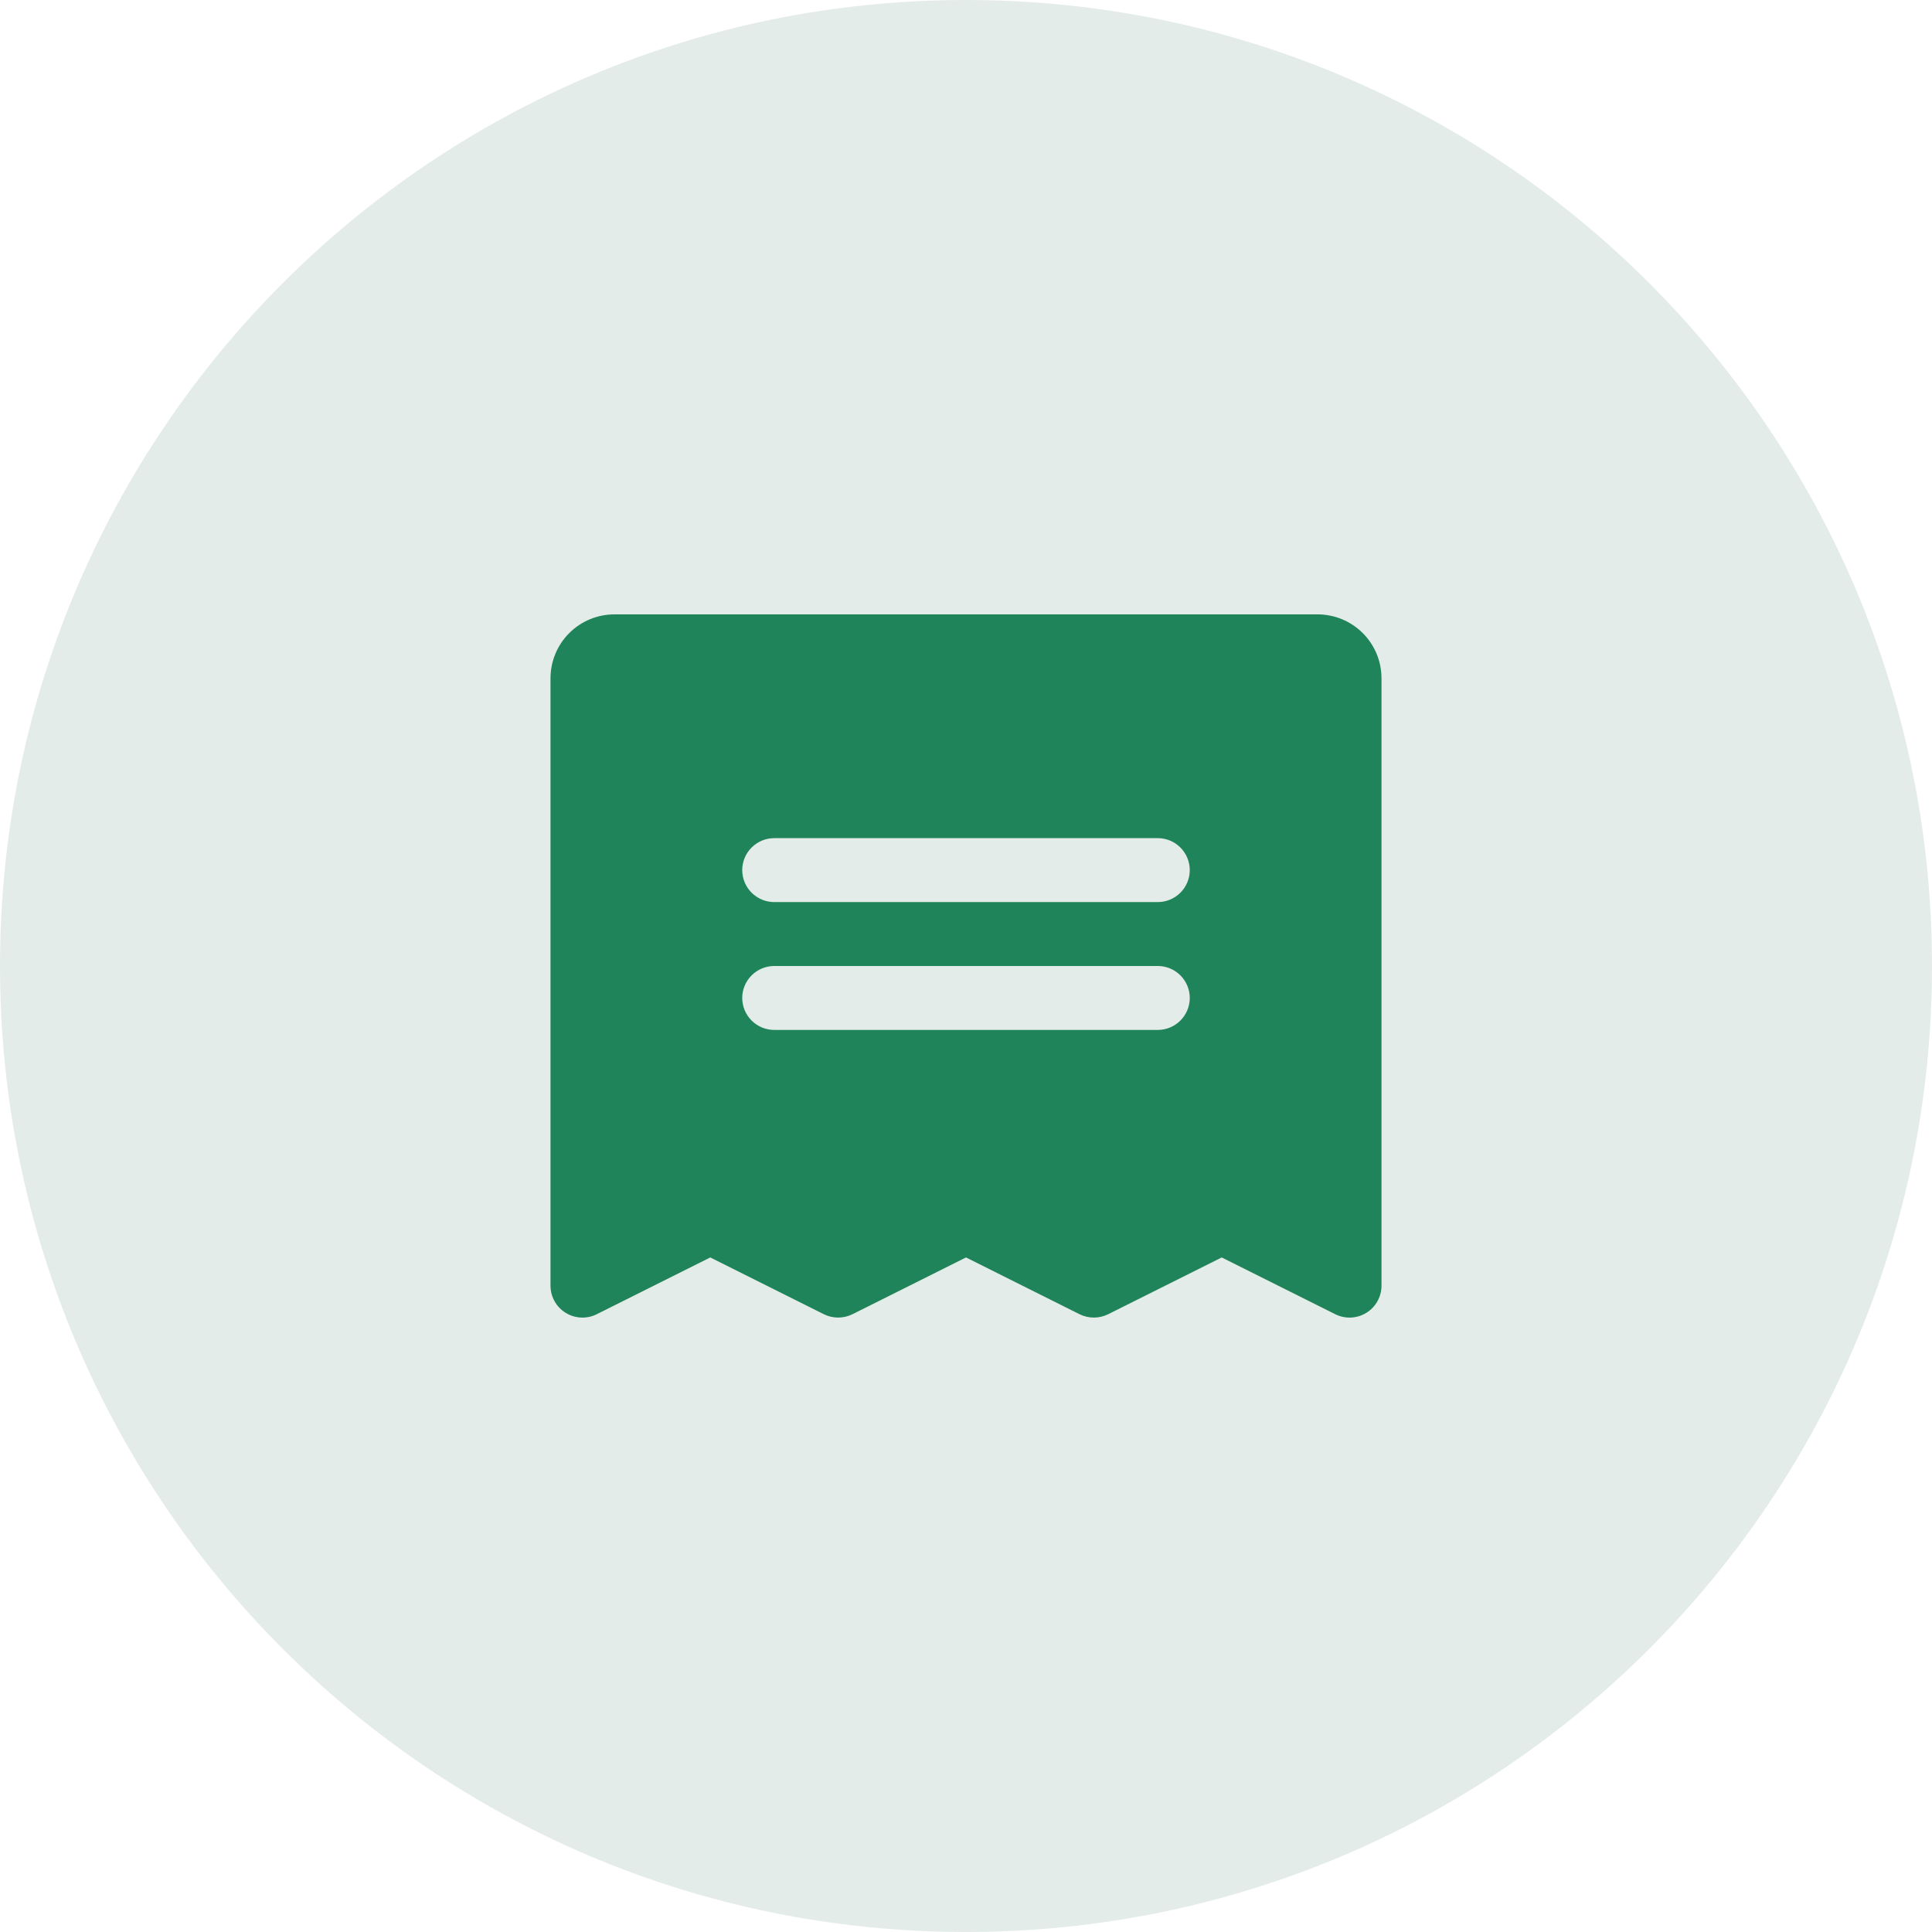
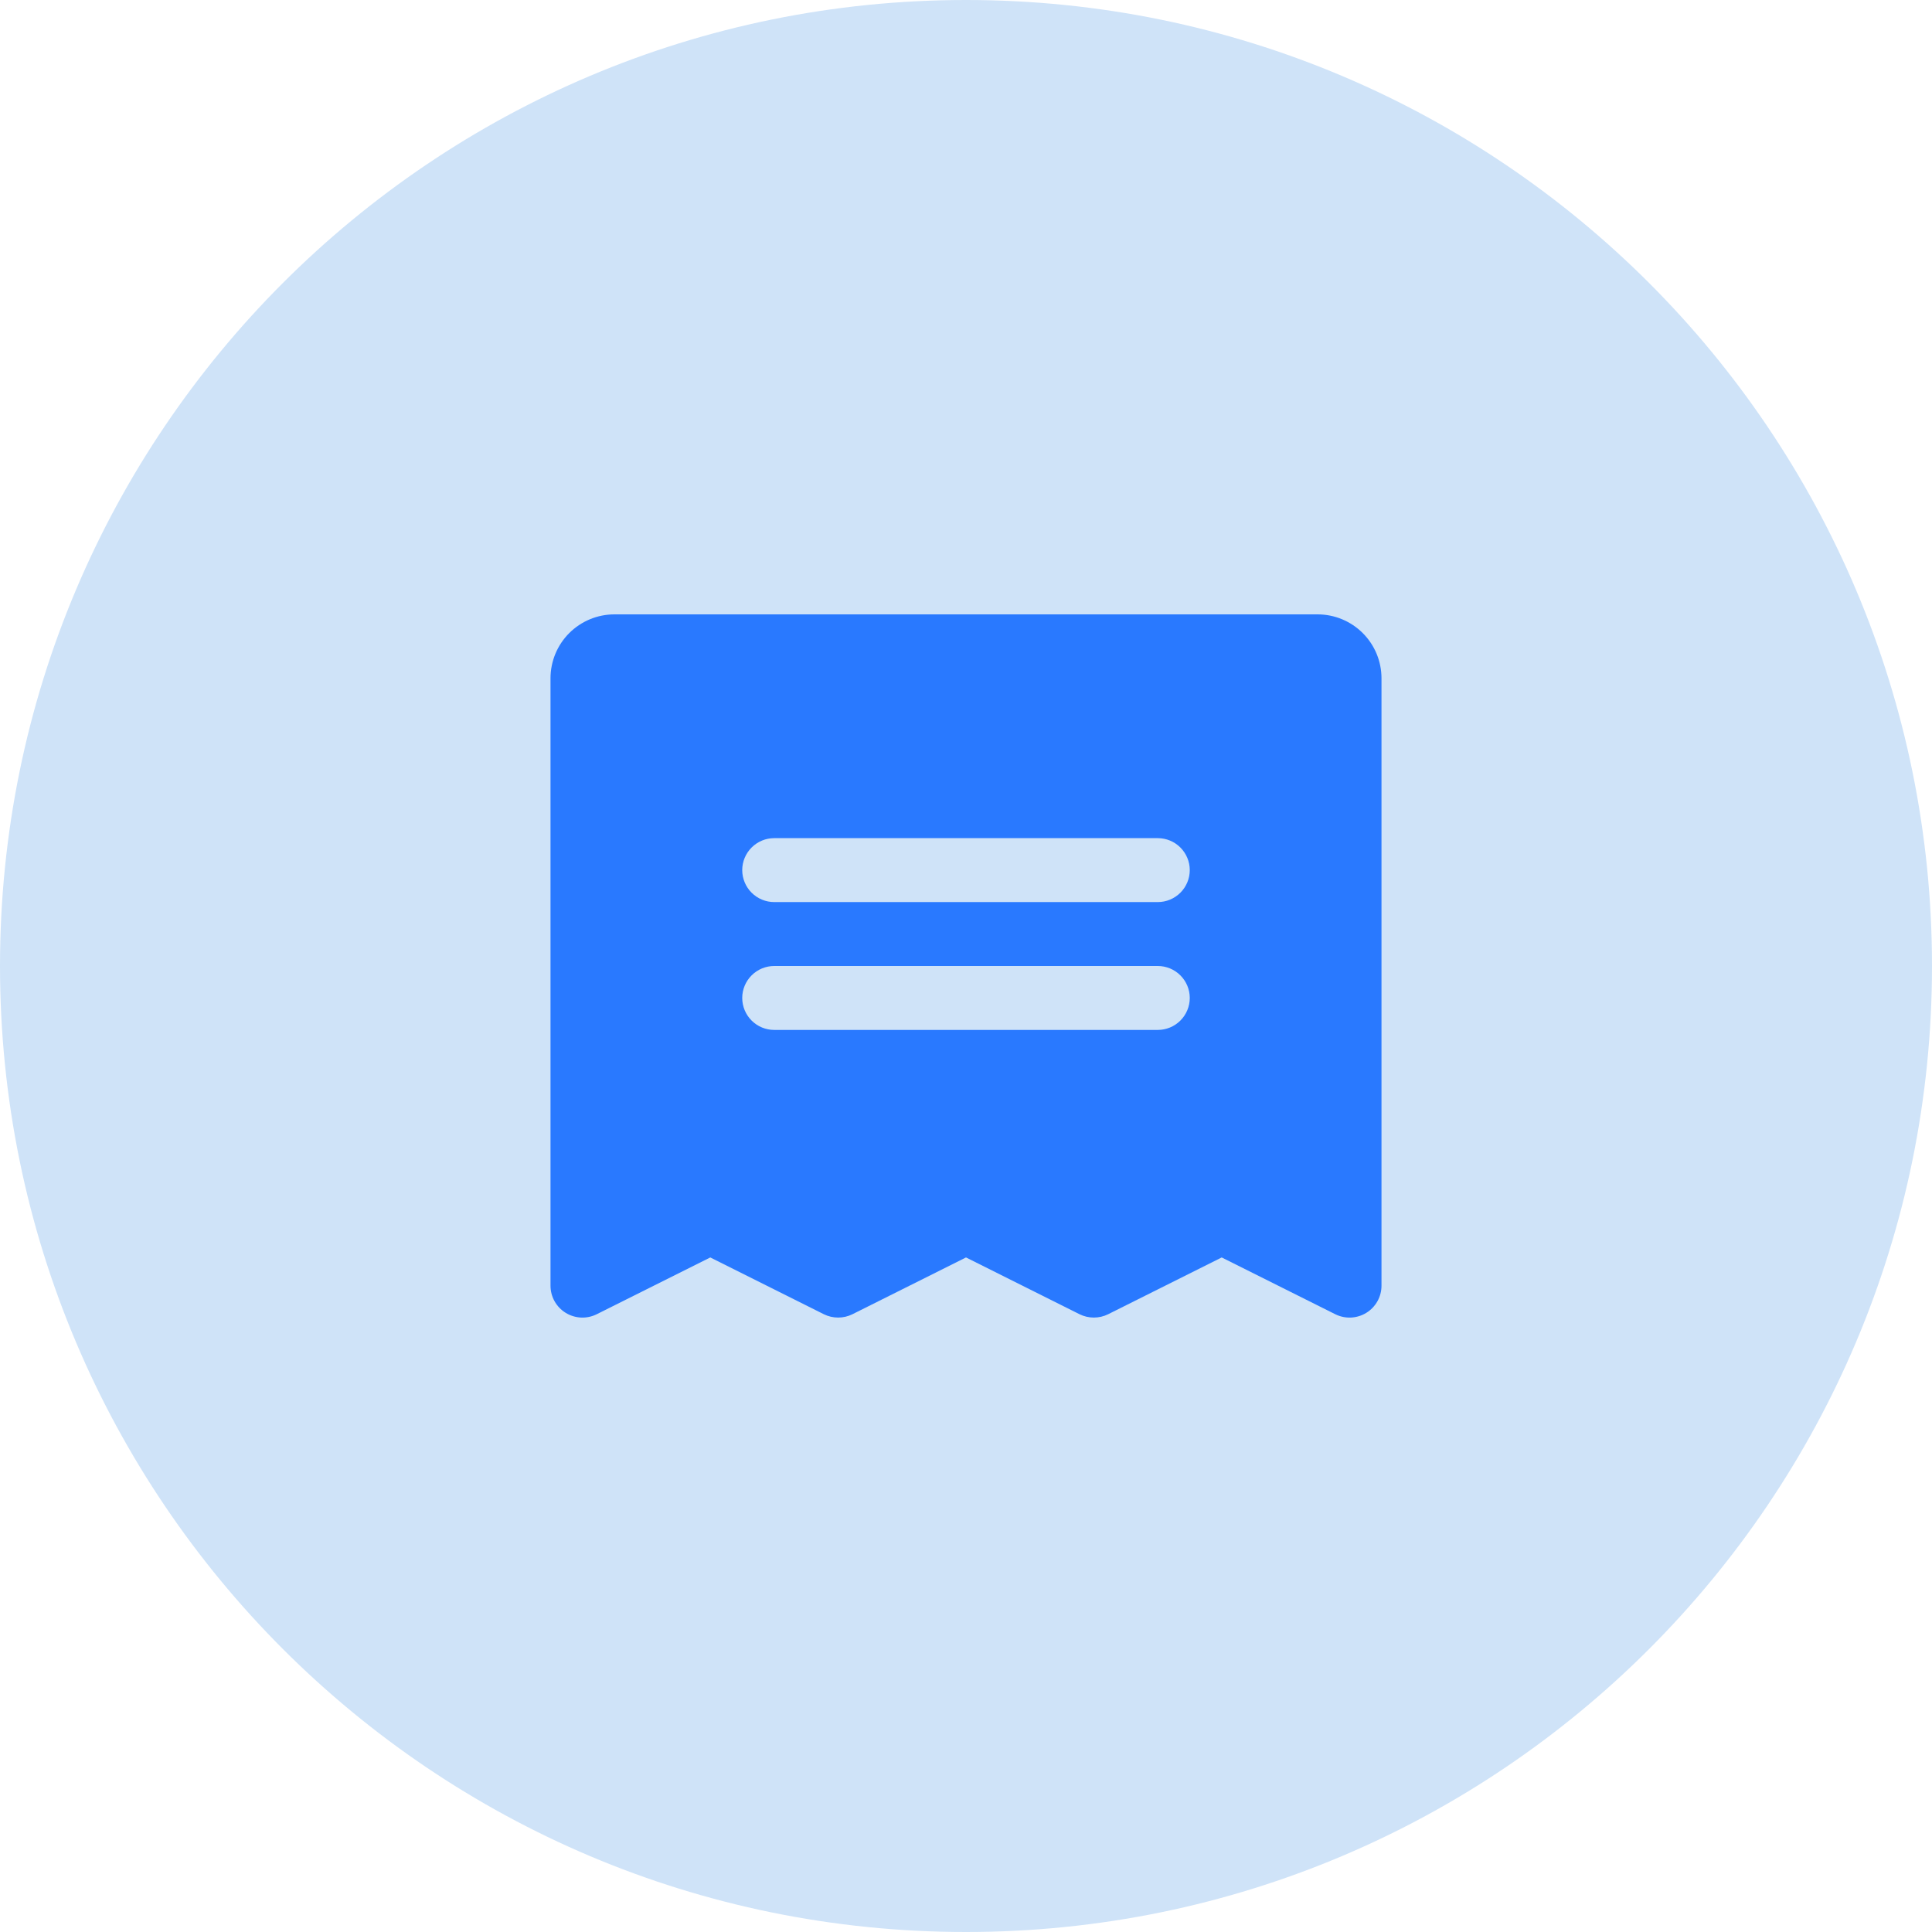
<svg xmlns="http://www.w3.org/2000/svg" width="34" height="34" viewBox="0 0 34 34" fill="none">
-   <rect width="34" height="34" rx="17" fill="#E4ECE9" />
-   <path d="M23.188 10.812H10.812C10.514 10.812 10.228 10.931 10.017 11.142C9.806 11.353 9.688 11.639 9.688 11.938V22.625C9.688 22.721 9.712 22.815 9.759 22.899C9.806 22.983 9.873 23.053 9.954 23.103C10.036 23.154 10.129 23.182 10.225 23.187C10.321 23.191 10.416 23.171 10.502 23.128L12.5 22.129L14.498 23.128C14.576 23.167 14.663 23.187 14.75 23.187C14.837 23.187 14.924 23.167 15.002 23.128L17 22.129L18.998 23.128C19.076 23.167 19.163 23.187 19.25 23.187C19.337 23.187 19.424 23.167 19.502 23.128L21.5 22.129L23.498 23.128C23.584 23.171 23.679 23.191 23.775 23.187C23.871 23.182 23.964 23.154 24.046 23.103C24.127 23.053 24.194 22.983 24.241 22.899C24.288 22.815 24.312 22.721 24.312 22.625V11.938C24.312 11.639 24.194 11.353 23.983 11.142C23.772 10.931 23.486 10.812 23.188 10.812ZM20.375 18.125H13.625C13.476 18.125 13.333 18.066 13.227 17.96C13.122 17.855 13.062 17.712 13.062 17.562C13.062 17.413 13.122 17.27 13.227 17.165C13.333 17.059 13.476 17 13.625 17H20.375C20.524 17 20.667 17.059 20.773 17.165C20.878 17.27 20.938 17.413 20.938 17.562C20.938 17.712 20.878 17.855 20.773 17.96C20.667 18.066 20.524 18.125 20.375 18.125ZM20.375 15.875H13.625C13.476 15.875 13.333 15.816 13.227 15.71C13.122 15.605 13.062 15.462 13.062 15.312C13.062 15.163 13.122 15.02 13.227 14.915C13.333 14.809 13.476 14.75 13.625 14.75H20.375C20.524 14.75 20.667 14.809 20.773 14.915C20.878 15.02 20.938 15.163 20.938 15.312C20.938 15.462 20.878 15.605 20.773 15.71C20.667 15.816 20.524 15.875 20.375 15.875Z" fill="#1F8459" />
+   <rect width="34" height="34" rx="17" fill="#cfe3f8" />
+   <path d="M23.188 10.812H10.812C10.514 10.812 10.228 10.931 10.017 11.142C9.806 11.353 9.688 11.639 9.688 11.938V22.625C9.688 22.721 9.712 22.815 9.759 22.899C9.806 22.983 9.873 23.053 9.954 23.103C10.036 23.154 10.129 23.182 10.225 23.187C10.321 23.191 10.416 23.171 10.502 23.128L12.5 22.129L14.498 23.128C14.576 23.167 14.663 23.187 14.75 23.187C14.837 23.187 14.924 23.167 15.002 23.128L17 22.129L18.998 23.128C19.076 23.167 19.163 23.187 19.25 23.187C19.337 23.187 19.424 23.167 19.502 23.128L21.5 22.129L23.498 23.128C23.584 23.171 23.679 23.191 23.775 23.187C23.871 23.182 23.964 23.154 24.046 23.103C24.127 23.053 24.194 22.983 24.241 22.899C24.288 22.815 24.312 22.721 24.312 22.625V11.938C24.312 11.639 24.194 11.353 23.983 11.142C23.772 10.931 23.486 10.812 23.188 10.812ZM20.375 18.125H13.625C13.476 18.125 13.333 18.066 13.227 17.96C13.122 17.855 13.062 17.712 13.062 17.562C13.062 17.413 13.122 17.27 13.227 17.165C13.333 17.059 13.476 17 13.625 17H20.375C20.524 17 20.667 17.059 20.773 17.165C20.878 17.27 20.938 17.413 20.938 17.562C20.938 17.712 20.878 17.855 20.773 17.96C20.667 18.066 20.524 18.125 20.375 18.125ZM20.375 15.875H13.625C13.476 15.875 13.333 15.816 13.227 15.71C13.122 15.605 13.062 15.462 13.062 15.312C13.062 15.163 13.122 15.02 13.227 14.915C13.333 14.809 13.476 14.75 13.625 14.75H20.375C20.524 14.75 20.667 14.809 20.773 14.915C20.878 15.02 20.938 15.163 20.938 15.312C20.938 15.462 20.878 15.605 20.773 15.71C20.667 15.816 20.524 15.875 20.375 15.875Z" fill="#2979FF" />
</svg>
